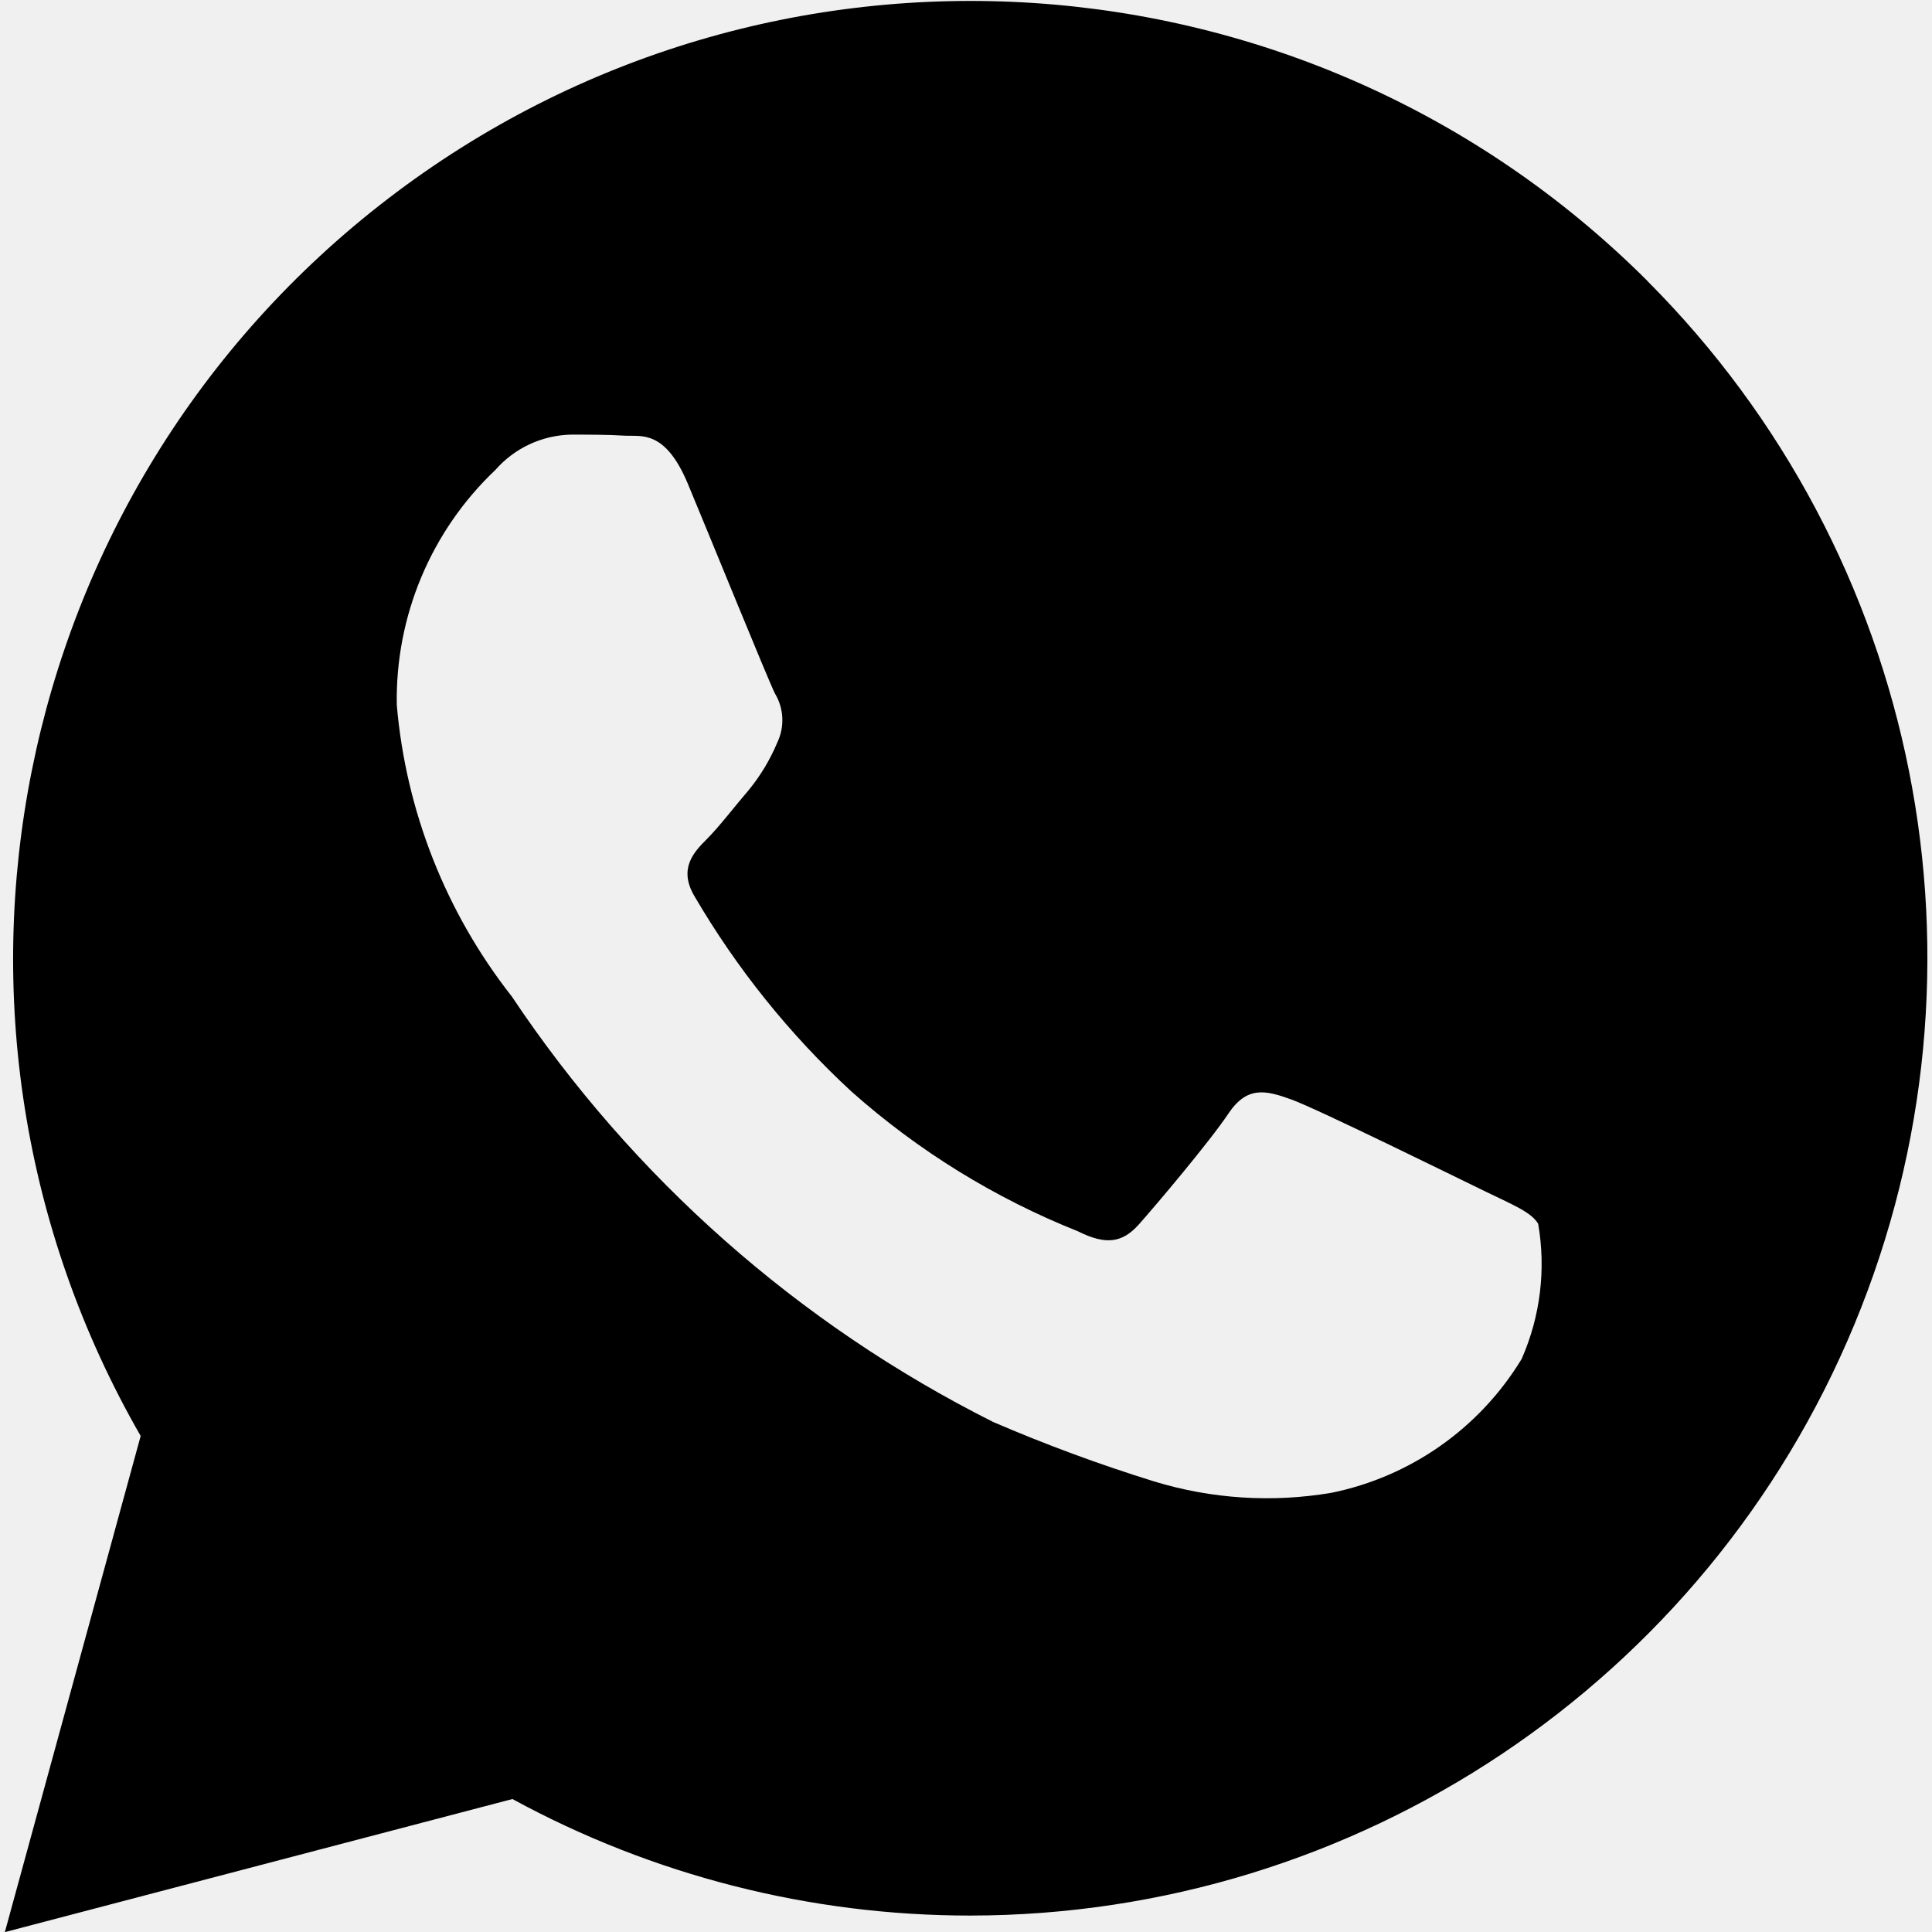
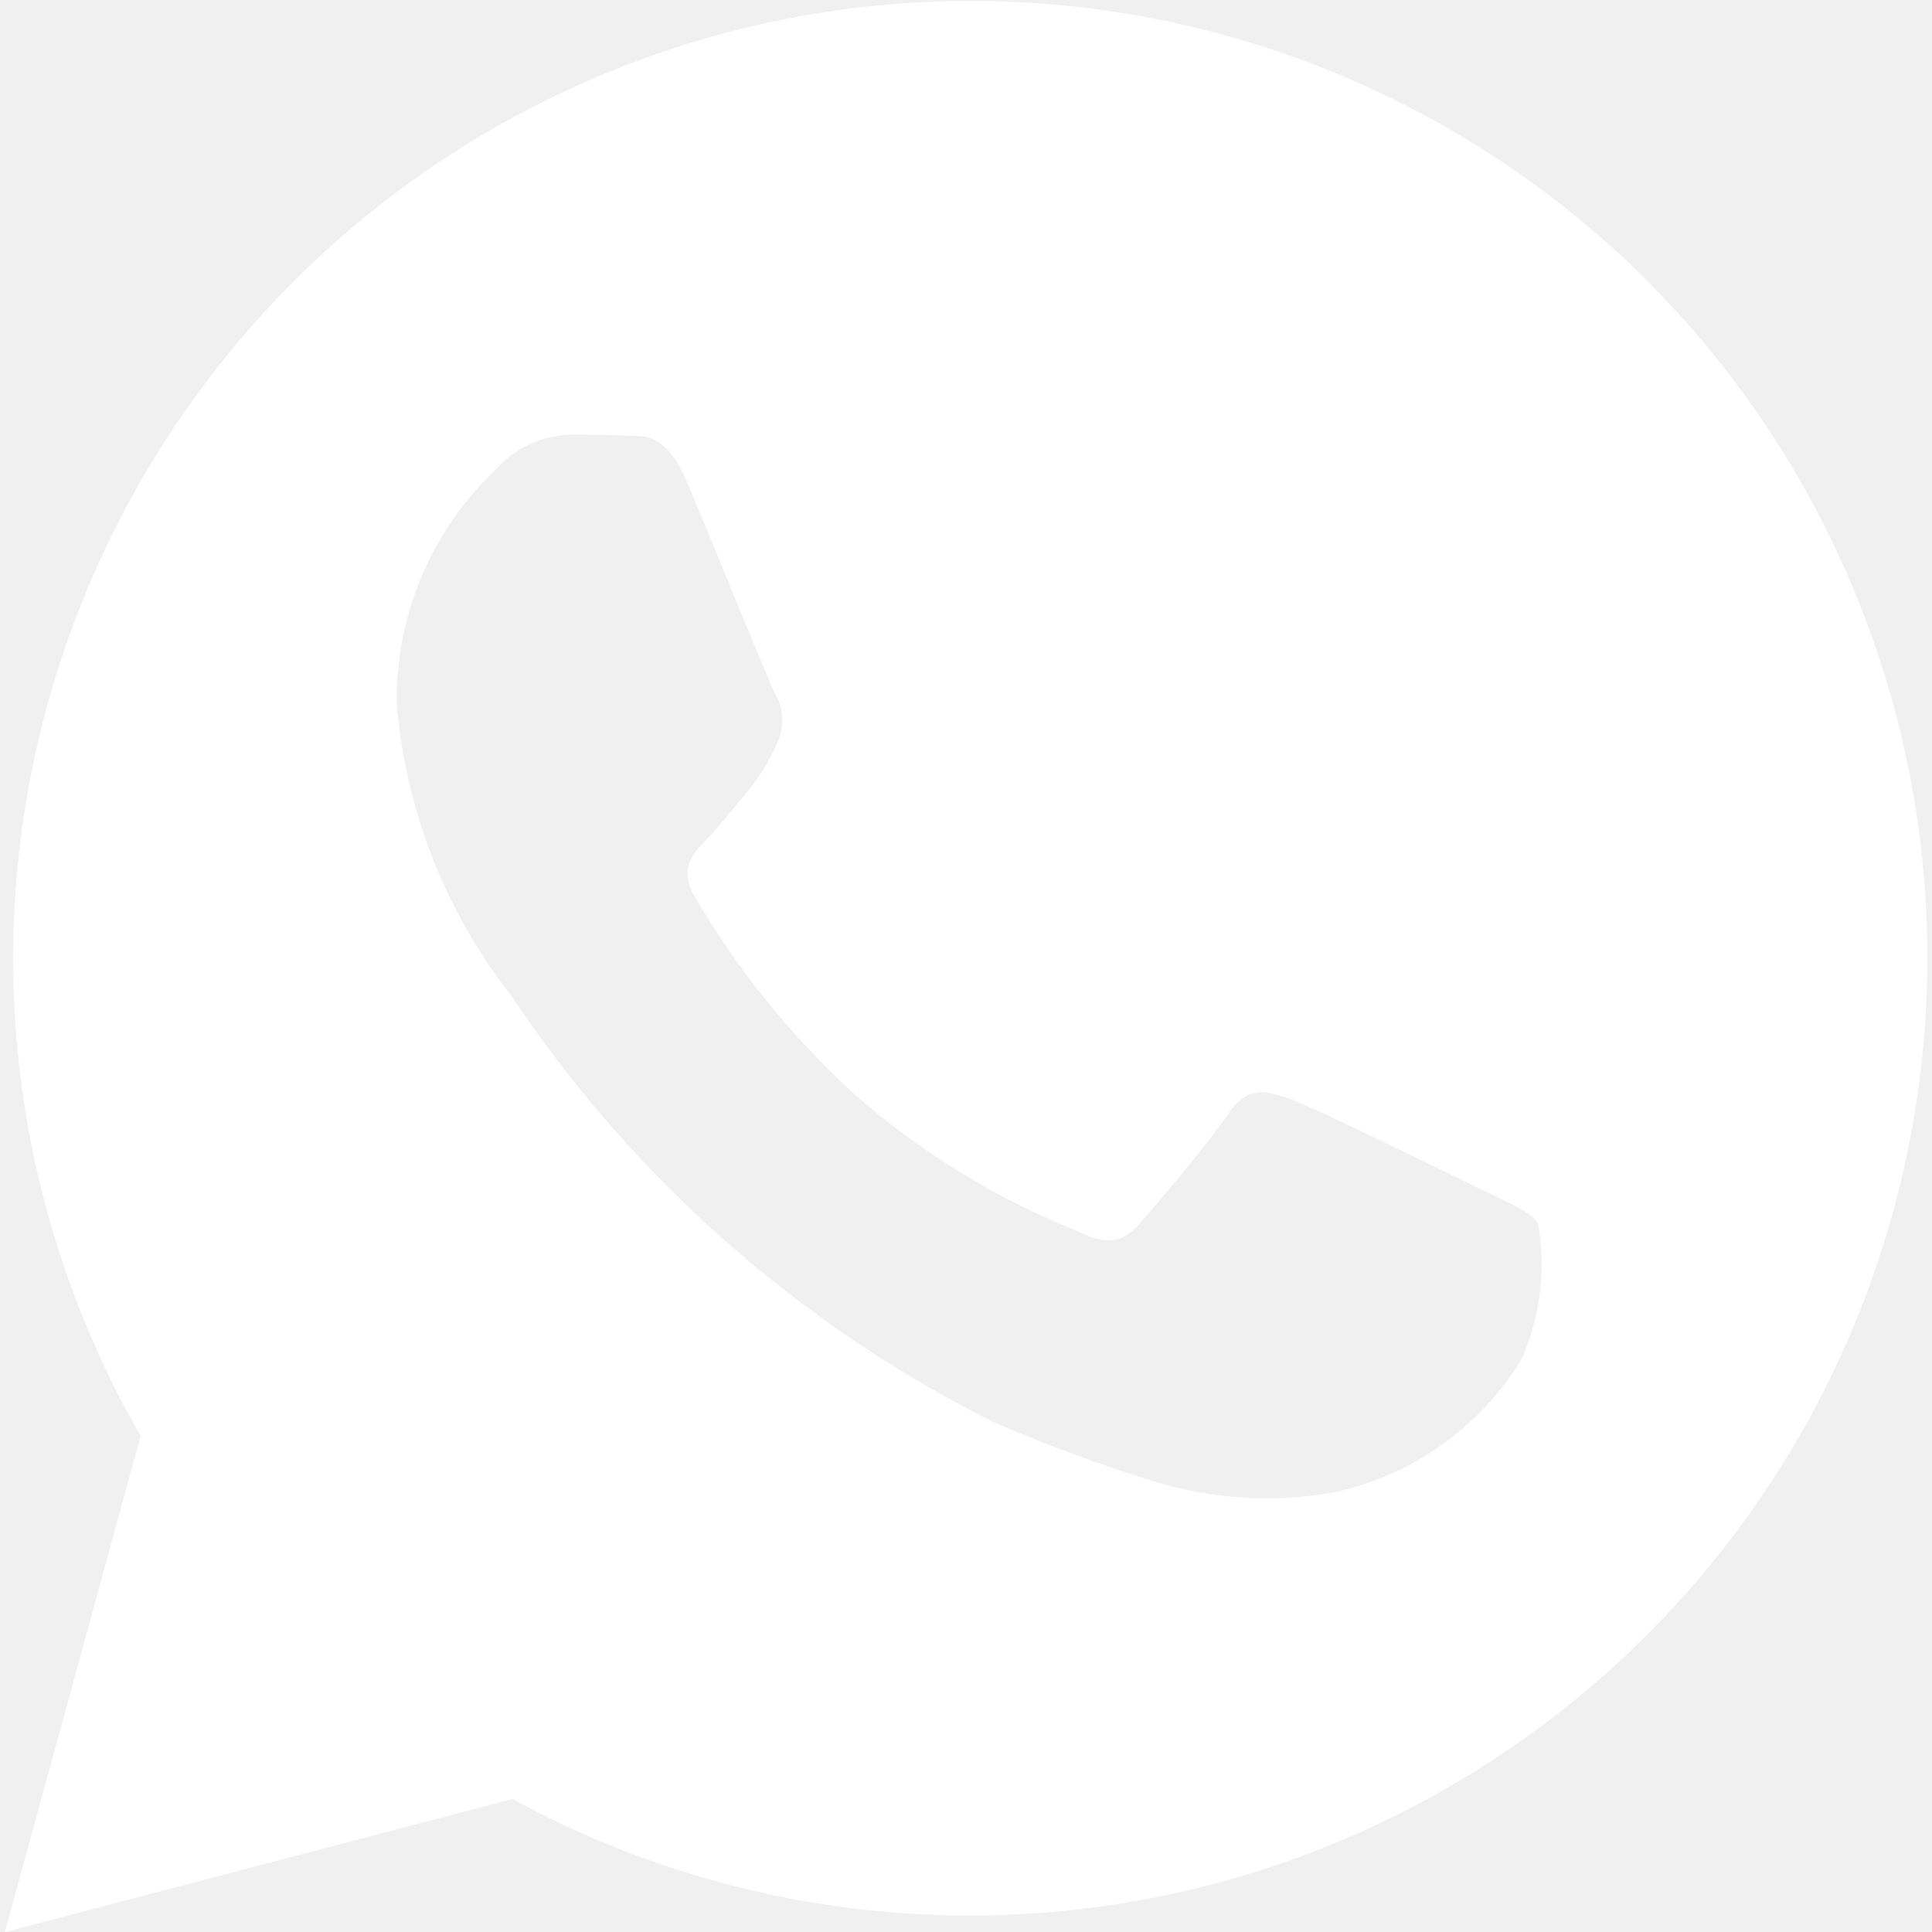
- <svg xmlns="http://www.w3.org/2000/svg" width="35" height="35" viewBox="0 0 16.846 16.927">
-   <path d="M14.392 2.46a8.39 8.39 0 0 0-13.2 10.121l-1.19 4.347 4.447-1.166a8.381 8.381 0 0 0 4.009 1.021 8.392 8.392 0 0 0 5.934-14.322zm-1.1 9.445a2.543 2.543 0 0 1-1.667 1.174 3.384 3.384 0 0 1-1.555-.1 14.18 14.18 0 0 1-1.408-.52 11.008 11.008 0 0 1-4.218-3.728 4.8 4.8 0 0 1-1.008-2.554 2.769 2.769 0 0 1 .864-2.06.907.907 0 0 1 .658-.309c.165 0 .329 0 .473.009s.355-.058.556.424.7 1.71.761 1.833a.454.454 0 0 1 .021.433 1.681 1.681 0 0 1-.247.412c-.124.144-.259.322-.37.433s-.252.257-.108.5a7.44 7.44 0 0 0 1.374 1.71 6.747 6.747 0 0 0 1.986 1.226c.247.124.391.1.535-.062s.617-.721.782-.968.329-.206.555-.124 1.44.68 1.687.8.412.185.473.288a2.064 2.064 0 0 1-.142 1.178z" fill="currentColor" />
+ <svg xmlns="http://www.w3.org/2000/svg" width="35" height="35" viewBox="0 0 35 35" fill="none">
+   <path d="M29.842 5.087C26.866 2.116 22.912 0.328 18.716 0.054C14.521 -0.22 10.368 1.04 7.031 3.598C3.694 6.157 1.4 9.84 0.576 13.963C-0.249 18.086 0.452 22.369 2.548 26.014L0.088 35.002L9.283 32.591C11.826 33.977 14.676 34.702 17.572 34.702C21.003 34.701 24.355 33.682 27.207 31.776C30.059 29.87 32.282 27.161 33.595 23.992C34.908 20.823 35.252 17.336 34.584 13.972C33.916 10.607 32.266 7.516 29.842 5.089V5.087ZM27.568 24.616C27.192 25.236 26.691 25.773 26.098 26.19C25.505 26.608 24.832 26.899 24.121 27.044C23.047 27.226 21.947 27.155 20.905 26.837C19.917 26.53 18.945 26.171 17.994 25.762C14.468 23.991 11.463 21.335 9.273 18.053C8.078 16.533 7.354 14.698 7.188 12.772C7.174 11.977 7.325 11.188 7.633 10.454C7.941 9.721 8.398 9.06 8.975 8.513C9.145 8.318 9.354 8.161 9.588 8.051C9.822 7.941 10.077 7.881 10.335 7.874C10.677 7.874 11.016 7.874 11.313 7.892C11.611 7.911 12.047 7.773 12.463 8.769C12.879 9.766 13.911 12.305 14.037 12.559C14.118 12.693 14.165 12.845 14.172 13.001C14.18 13.158 14.148 13.313 14.08 13.455C13.951 13.761 13.78 14.048 13.569 14.306C13.313 14.604 13.034 14.972 12.804 15.202C12.575 15.431 12.283 15.733 12.581 16.236C13.348 17.548 14.306 18.74 15.422 19.771C16.633 20.849 18.023 21.706 19.528 22.306C20.039 22.563 20.337 22.513 20.635 22.178C20.932 21.843 21.91 20.687 22.252 20.177C22.593 19.666 22.932 19.751 23.399 19.92C23.866 20.09 26.377 21.326 26.887 21.574C27.398 21.823 27.739 21.957 27.865 22.17C28.008 22.993 27.906 23.84 27.572 24.606L27.568 24.616Z" fill="white" />
</svg>
